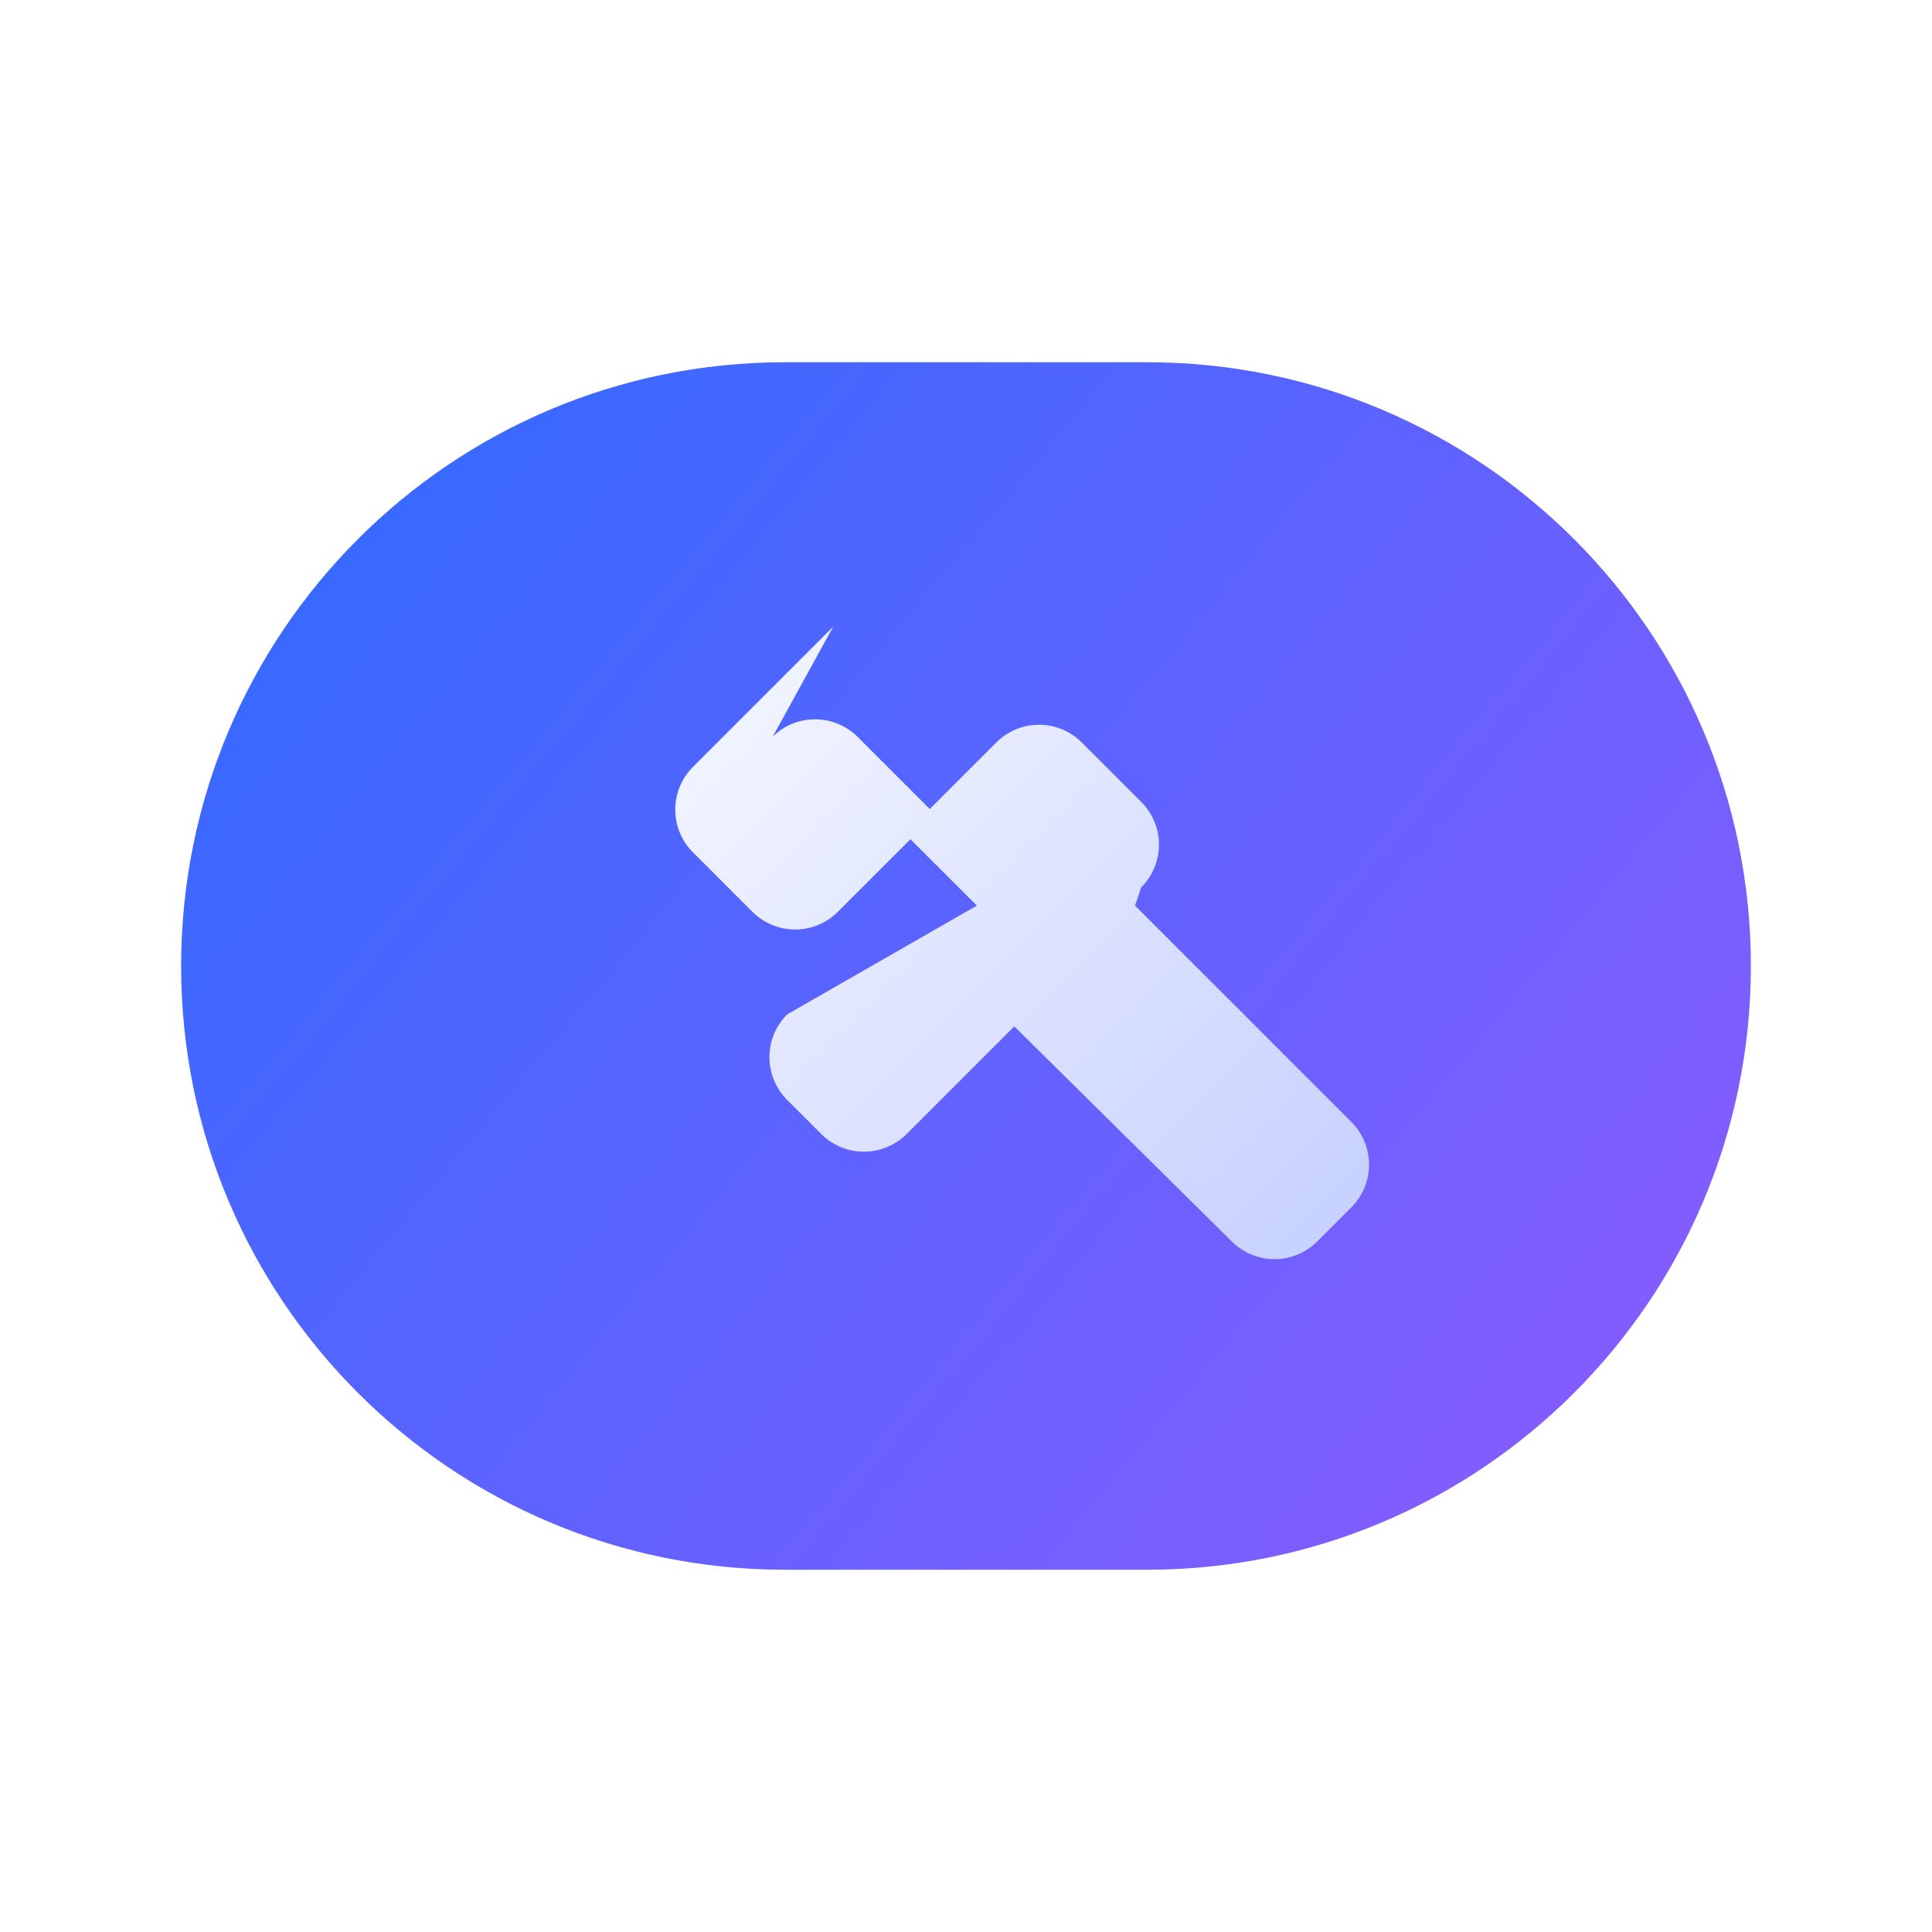
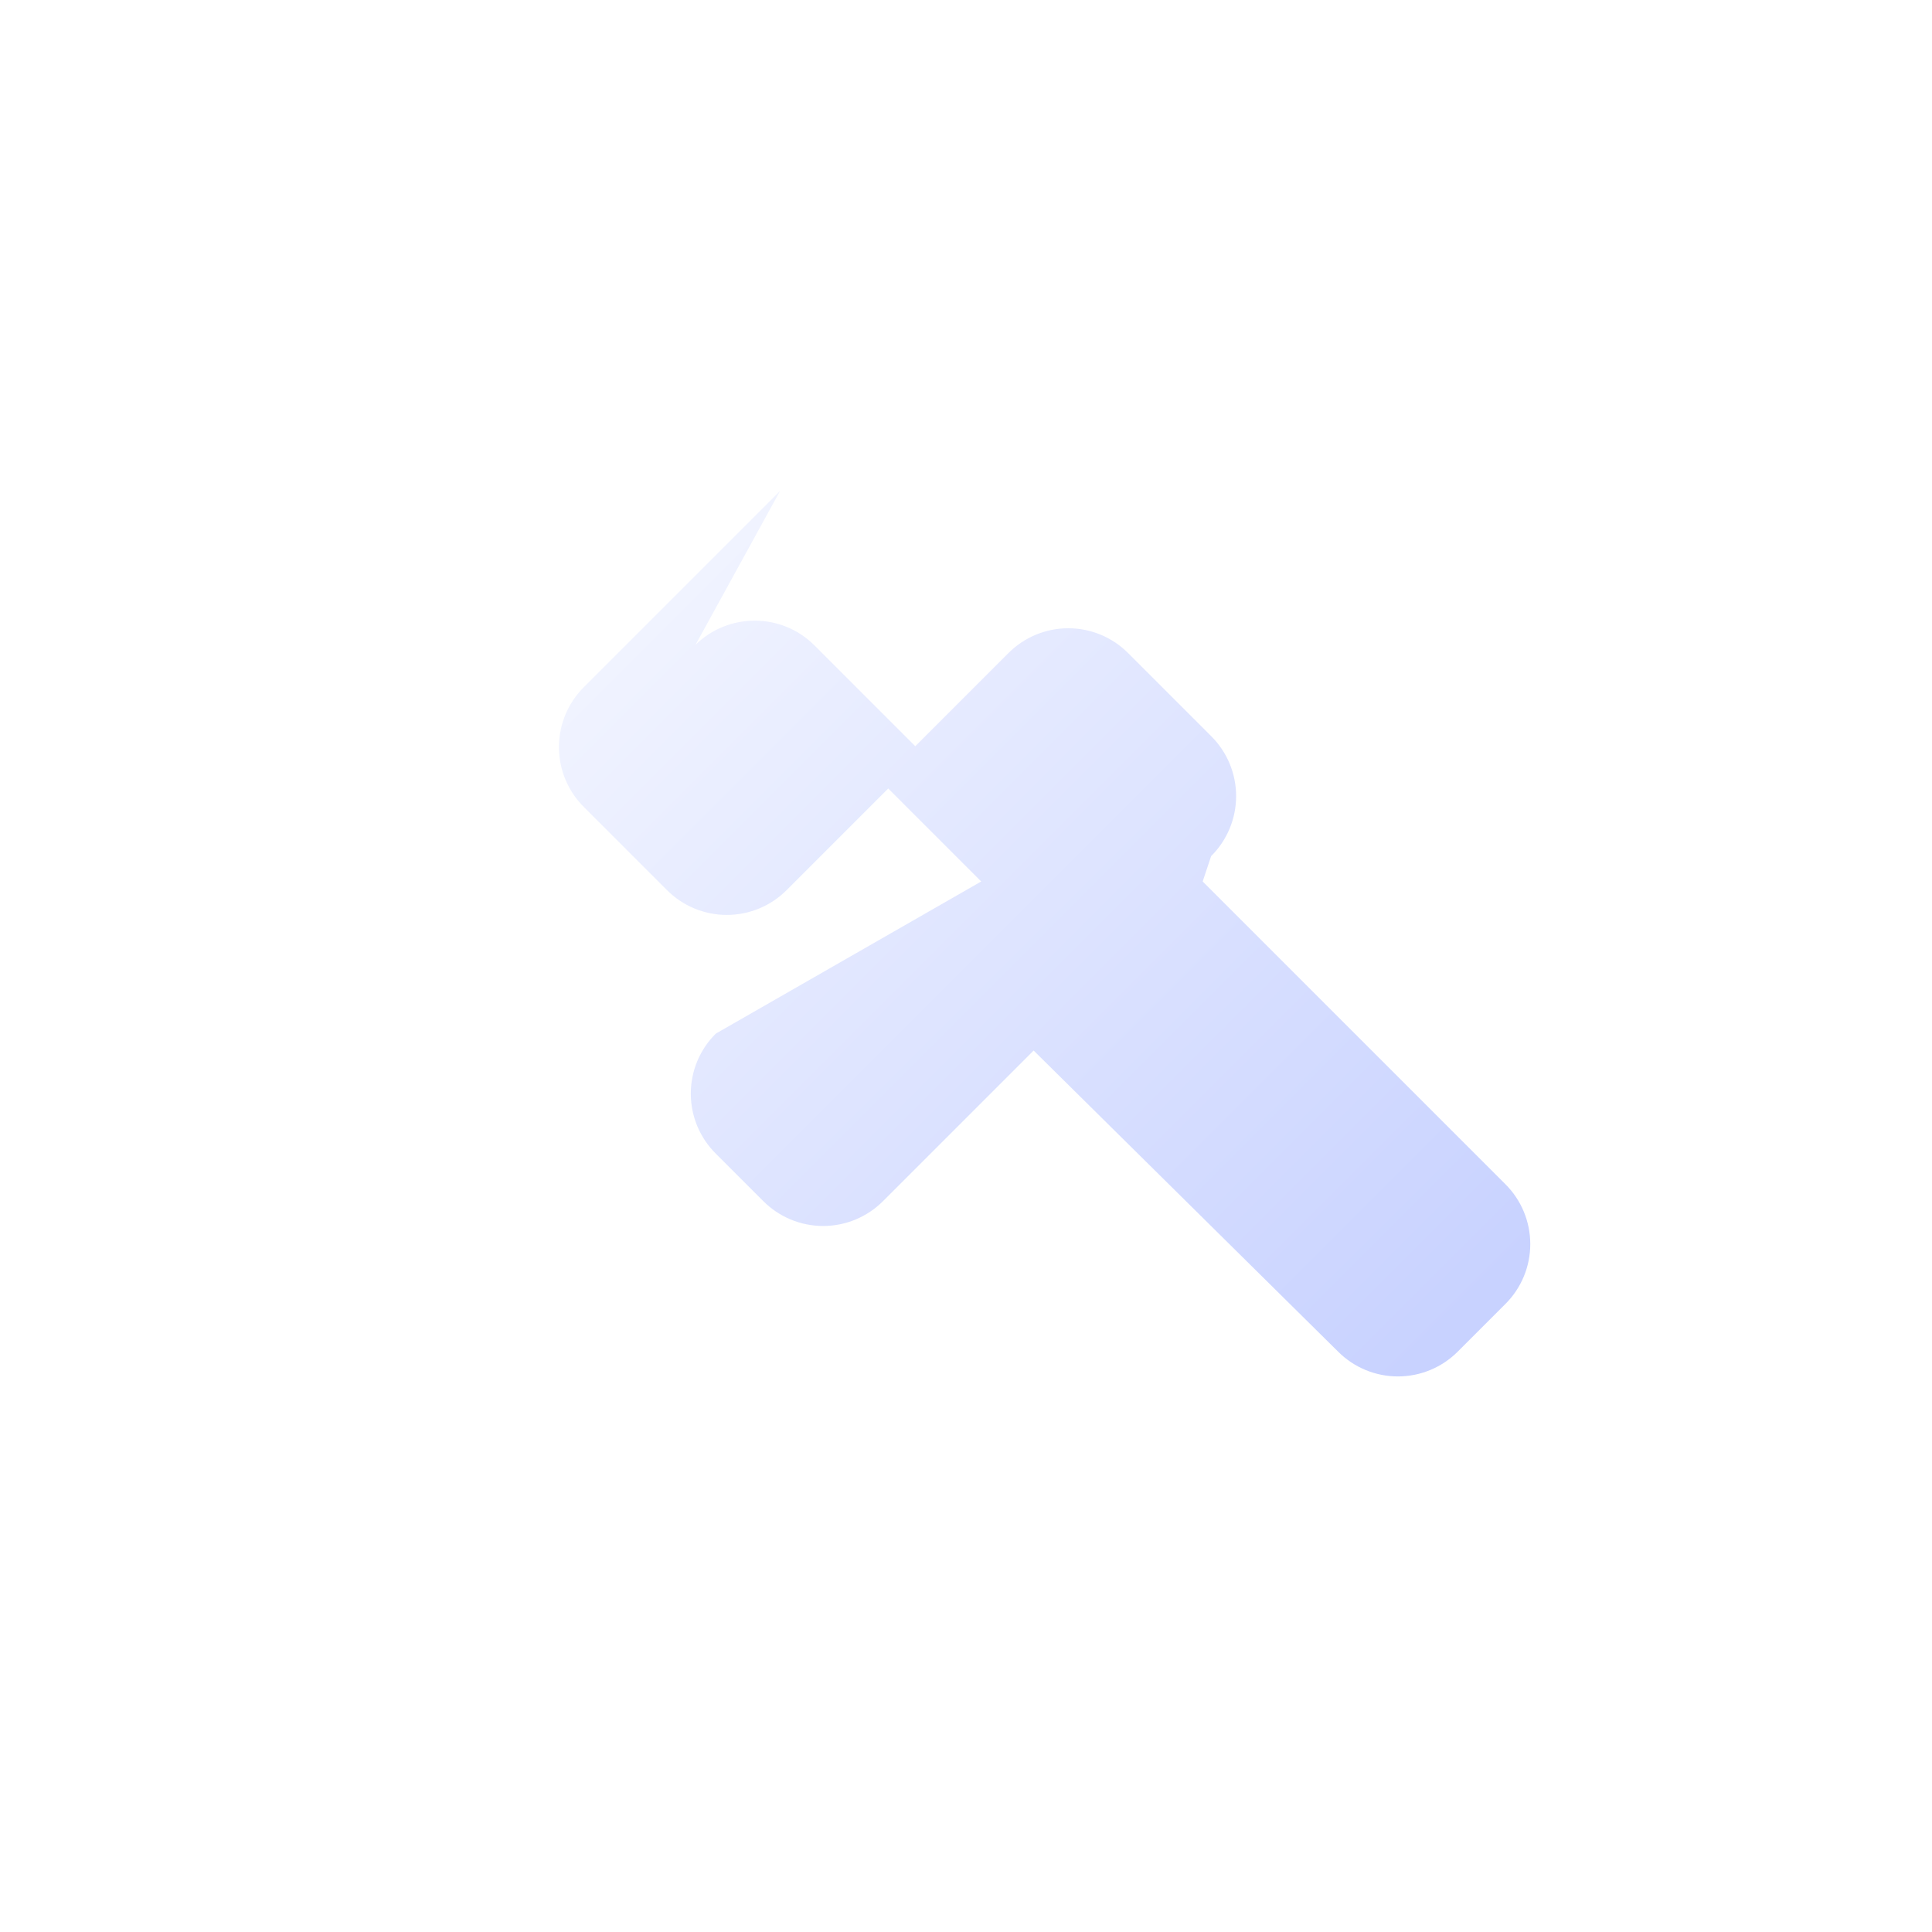
<svg xmlns="http://www.w3.org/2000/svg" viewBox="0 0 32 32" fill="none">
-   <rect x="3" y="6" width="26" height="20" rx="10" fill="url(#bg)" />
-   <path d="M12.8 12.2a1 1 0 0 1 1.4 0l1.2 1.2 1.1-1.1a1 1 0 0 1 1.42 0l.98.98a1 1 0 0 1 0 1.42L18.8 15l3.58 3.58a1 1 0 0 1 0 1.42l-.56.56a1 1 0 0 1-1.42 0L16.8 17l-1.78 1.78a1 1 0 0 1-1.42 0l-.56-.56a1 1 0 0 1 0-1.42L16.18 15l-1.1-1.1-1.2 1.2a1 1 0 0 1-1.42 0l-.98-.98a1 1 0 0 1 0-1.42l2.32-2.32Z" fill="url(#fg)" />
  <defs>
-     <linearGradient id="bg" x1="3" y1="6" x2="27" y2="26" gradientUnits="userSpaceOnUse">
-       <stop stop-color="#2D6BFF" />
-       <stop offset="1" stop-color="#8A5BFF" />
-     </linearGradient>
    <linearGradient id="fg" x1="11" y1="11" x2="21" y2="21" gradientUnits="userSpaceOnUse">
      <stop stop-color="#F5F7FF" />
      <stop offset="1" stop-color="#C8D2FF" />
    </linearGradient>
  </defs>
+   <g transform="translate(16 16) scale(1.4) translate(-16 -16)">
+     <path d="M12.8 12.2a1 1 0 0 1 1.4 0l1.2 1.2 1.1-1.1a1 1 0 0 1 1.42 0l.98.98a1 1 0 0 1 0 1.42L18.8 15l3.58 3.58a1 1 0 0 1 0 1.42l-.56.56a1 1 0 0 1-1.42 0L16.8 17l-1.78 1.78a1 1 0 0 1-1.42 0l-.56-.56a1 1 0 0 1 0-1.42L16.18 15l-1.1-1.1-1.2 1.2a1 1 0 0 1-1.42 0l-.98-.98a1 1 0 0 1 0-1.42l2.32-2.32Z" fill="url(#fg)" />
+   </g>
</svg>
